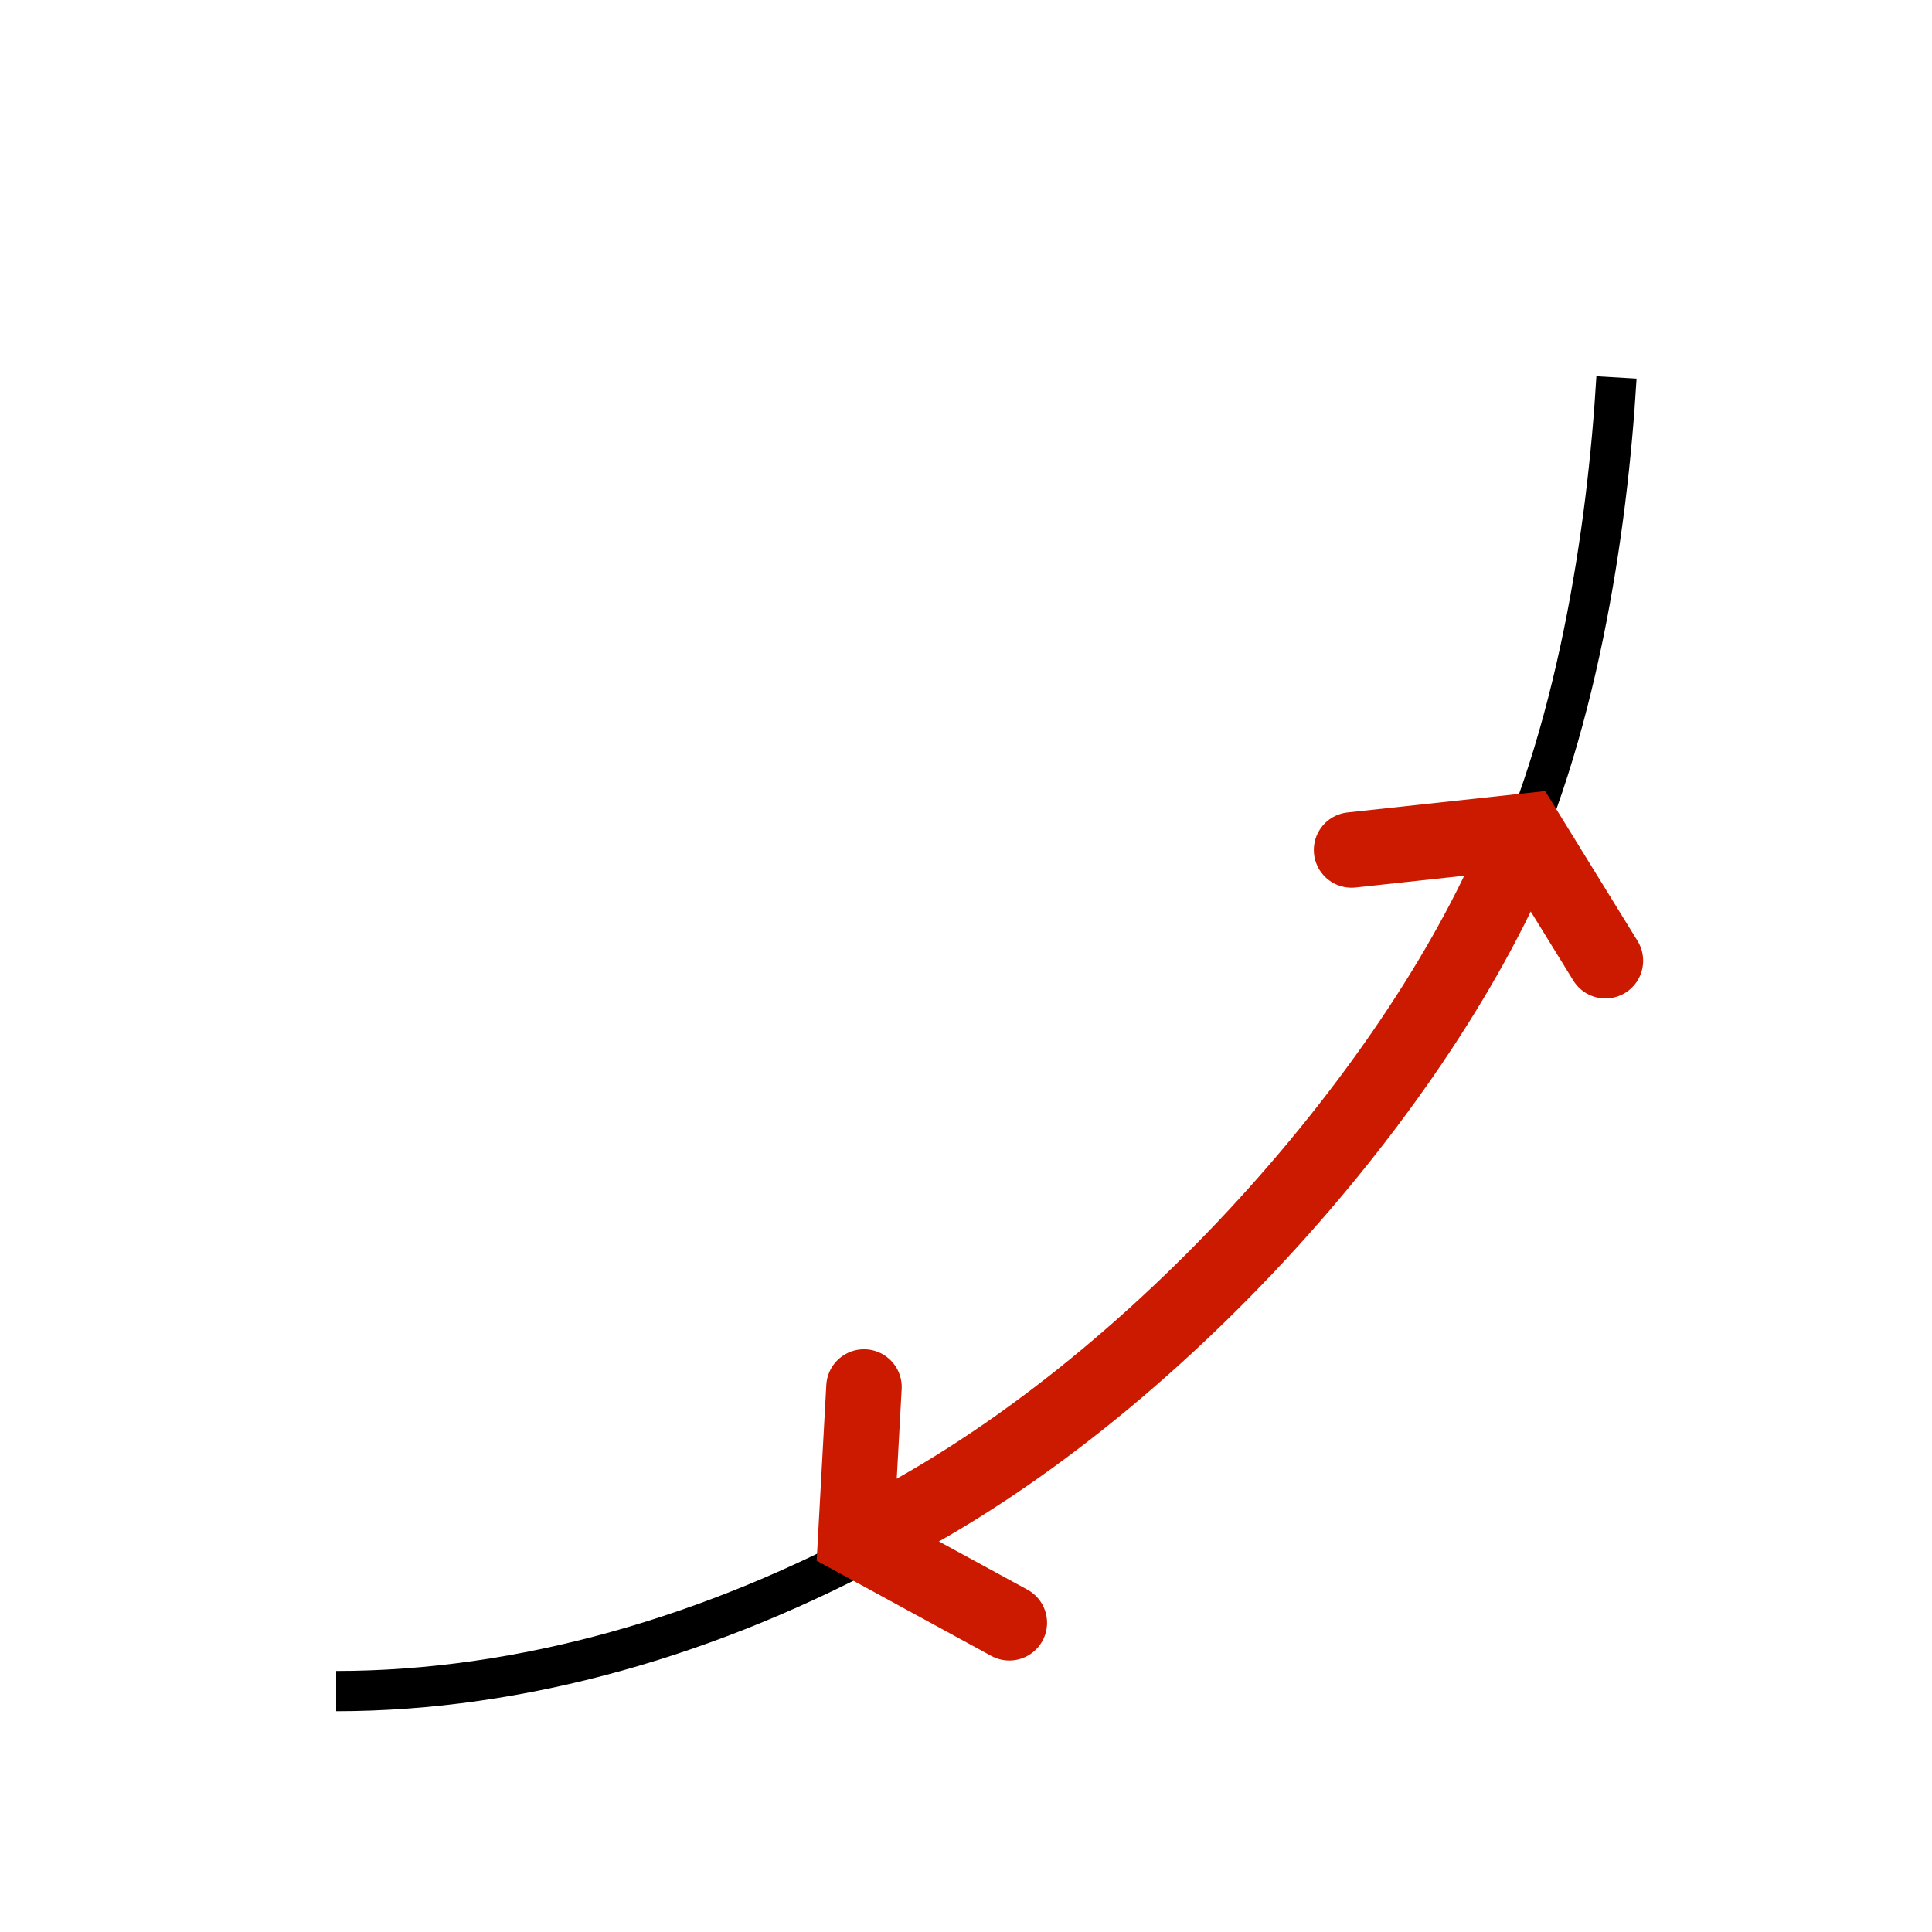
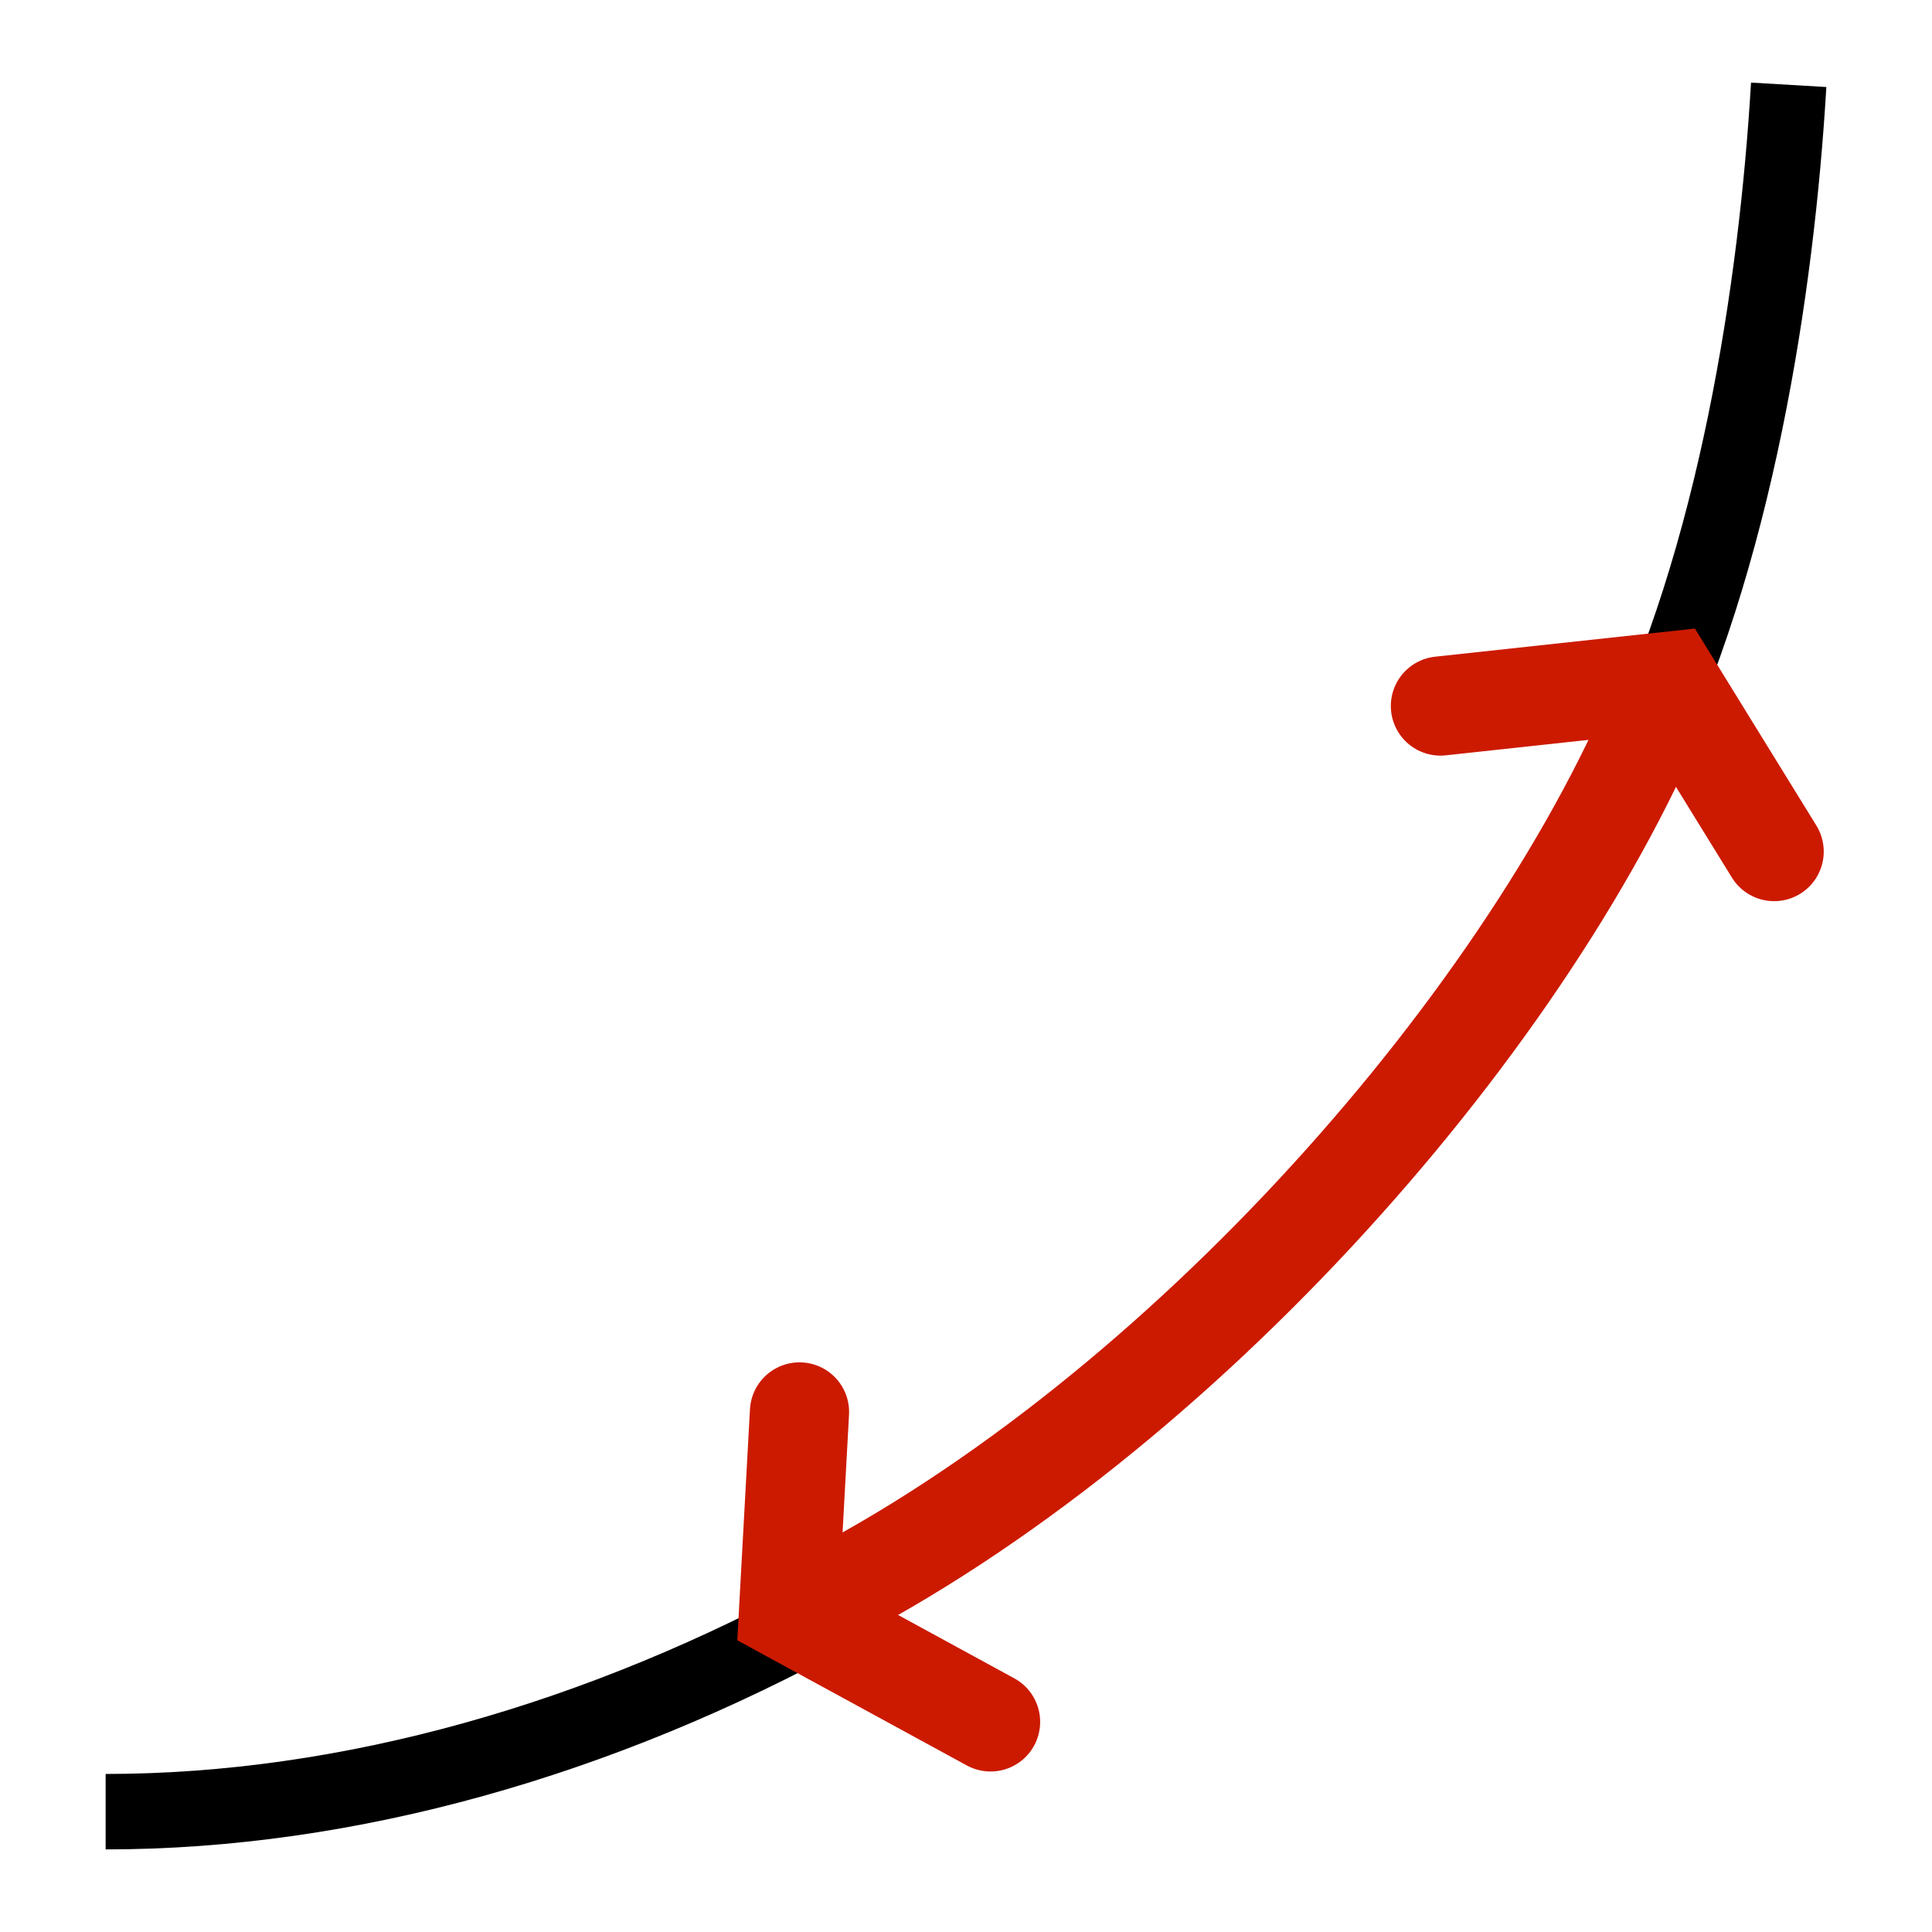
<svg xmlns="http://www.w3.org/2000/svg" version="1.1" viewBox="0 0 64 64" xml:space="preserve" id="svg1519">
  <defs id="defs1493">
    <clipPath id="clipPath2821">
      <path d="m0 48h48v-48h-48z" id="path1490" />
    </clipPath>
  </defs>
  <g transform="matrix(1.3333,0,0,-1.3333,0,64)" id="g1517">
    <g clip-path="url(#clipPath2821)" id="g1515">
-       <g transform="translate(40.162,38.624)" id="g1497">
-         <path d="M 0,0 C -0.224,-3.8 -0.994,-8.962 -2.938,-12.877" fill="none" stroke="#000000" stroke-miterlimit="10" id="path1495" />
+       <g transform="matrix(1.31455,0,0,1.31455,44.44057,45.89419)" id="g1497" style="stroke-width:1.426;stroke-miterlimit:10;stroke-dasharray:none">
+         <path d="M 0,0 C -0.224,-3.8 -0.994,-8.962 -2.938,-12.877" fill="none" stroke="#000000" stroke-miterlimit="10" id="path1495" style="stroke-width:1.426;stroke-miterlimit:10;stroke-dasharray:none" />
      </g>
-       <g transform="translate(22.108,9.7676)" id="g1501">
-         <path d="M 0,0 C -4.396,-2.414 -9.159,-3.782 -13.756,-3.782" fill="none" stroke="#000000" stroke-miterlimit="10" id="path1499" />
+       <g transform="matrix(1.31455,0,0,1.31455,20.70768,7.960997)" id="g1501" style="stroke-width:1.426;stroke-miterlimit:10;stroke-dasharray:none">
+         <path d="M 0,0 C -4.396,-2.414 -9.159,-3.782 -13.756,-3.782" fill="none" stroke="#000000" stroke-miterlimit="10" id="path1499" style="stroke-width:1.426;stroke-miterlimit:10;stroke-dasharray:none" />
      </g>
-       <g transform="translate(21.186,9.6436)" id="g1505">
-         <path d="M 0,0 C 6.861,3.227 13.679,10.741 16.409,17" fill="none" stroke="#ff3515" stroke-miterlimit="10" stroke-width="2" id="path1503" style="stroke-width:1.875;stroke-miterlimit:10;stroke-dasharray:none;stroke:#cc1a00;stroke-opacity:1" />
+       <g transform="translate(20.86004,9.226605)" id="g1505">
+         <path d="M -1.364,-1.429 C 7.655,2.813 16.617,12.691 20.206,20.919" fill="none" stroke="#ff3515" stroke-miterlimit="10" stroke-width="2" id="path1503" style="stroke:#cc1a00;stroke-width:2.465;stroke-miterlimit:10;stroke-dasharray:none;stroke-opacity:1" />
      </g>
-       <g transform="translate(33.58,26.883)" id="g1509" style="stroke-width:1;stroke-miterlimit:10;stroke-dasharray:none">
+       <g transform="matrix(1.31455,0,0,1.31455,35.7882,30.46005)" id="g1509" style="stroke-width:1;stroke-miterlimit:10;stroke-dasharray:none">
        <path d="M 0,0 4.322,0.468 6.307,-2.751" fill="none" stroke="#ff3515" stroke-linecap="round" stroke-miterlimit="10" stroke-width="2" id="path1507" style="stroke:#cc1a00;stroke-width:1.875;stroke-miterlimit:10;stroke-dasharray:none;stroke-opacity:1" />
      </g>
-       <g transform="translate(25.077,7.6826)" id="g1513">
+       <g transform="matrix(1.31455,0,0,1.31455,24.61058,5.22016)" id="g1513">
        <path d="m 0,0 -3.818,2.082 0.207,3.776" fill="none" stroke="#ff3515" stroke-linecap="round" stroke-miterlimit="10" stroke-width="2" id="path1511" style="stroke:#cc1a00;stroke-width:1.875;stroke-miterlimit:10;stroke-dasharray:none;stroke-opacity:1" />
      </g>
    </g>
  </g>
</svg>
